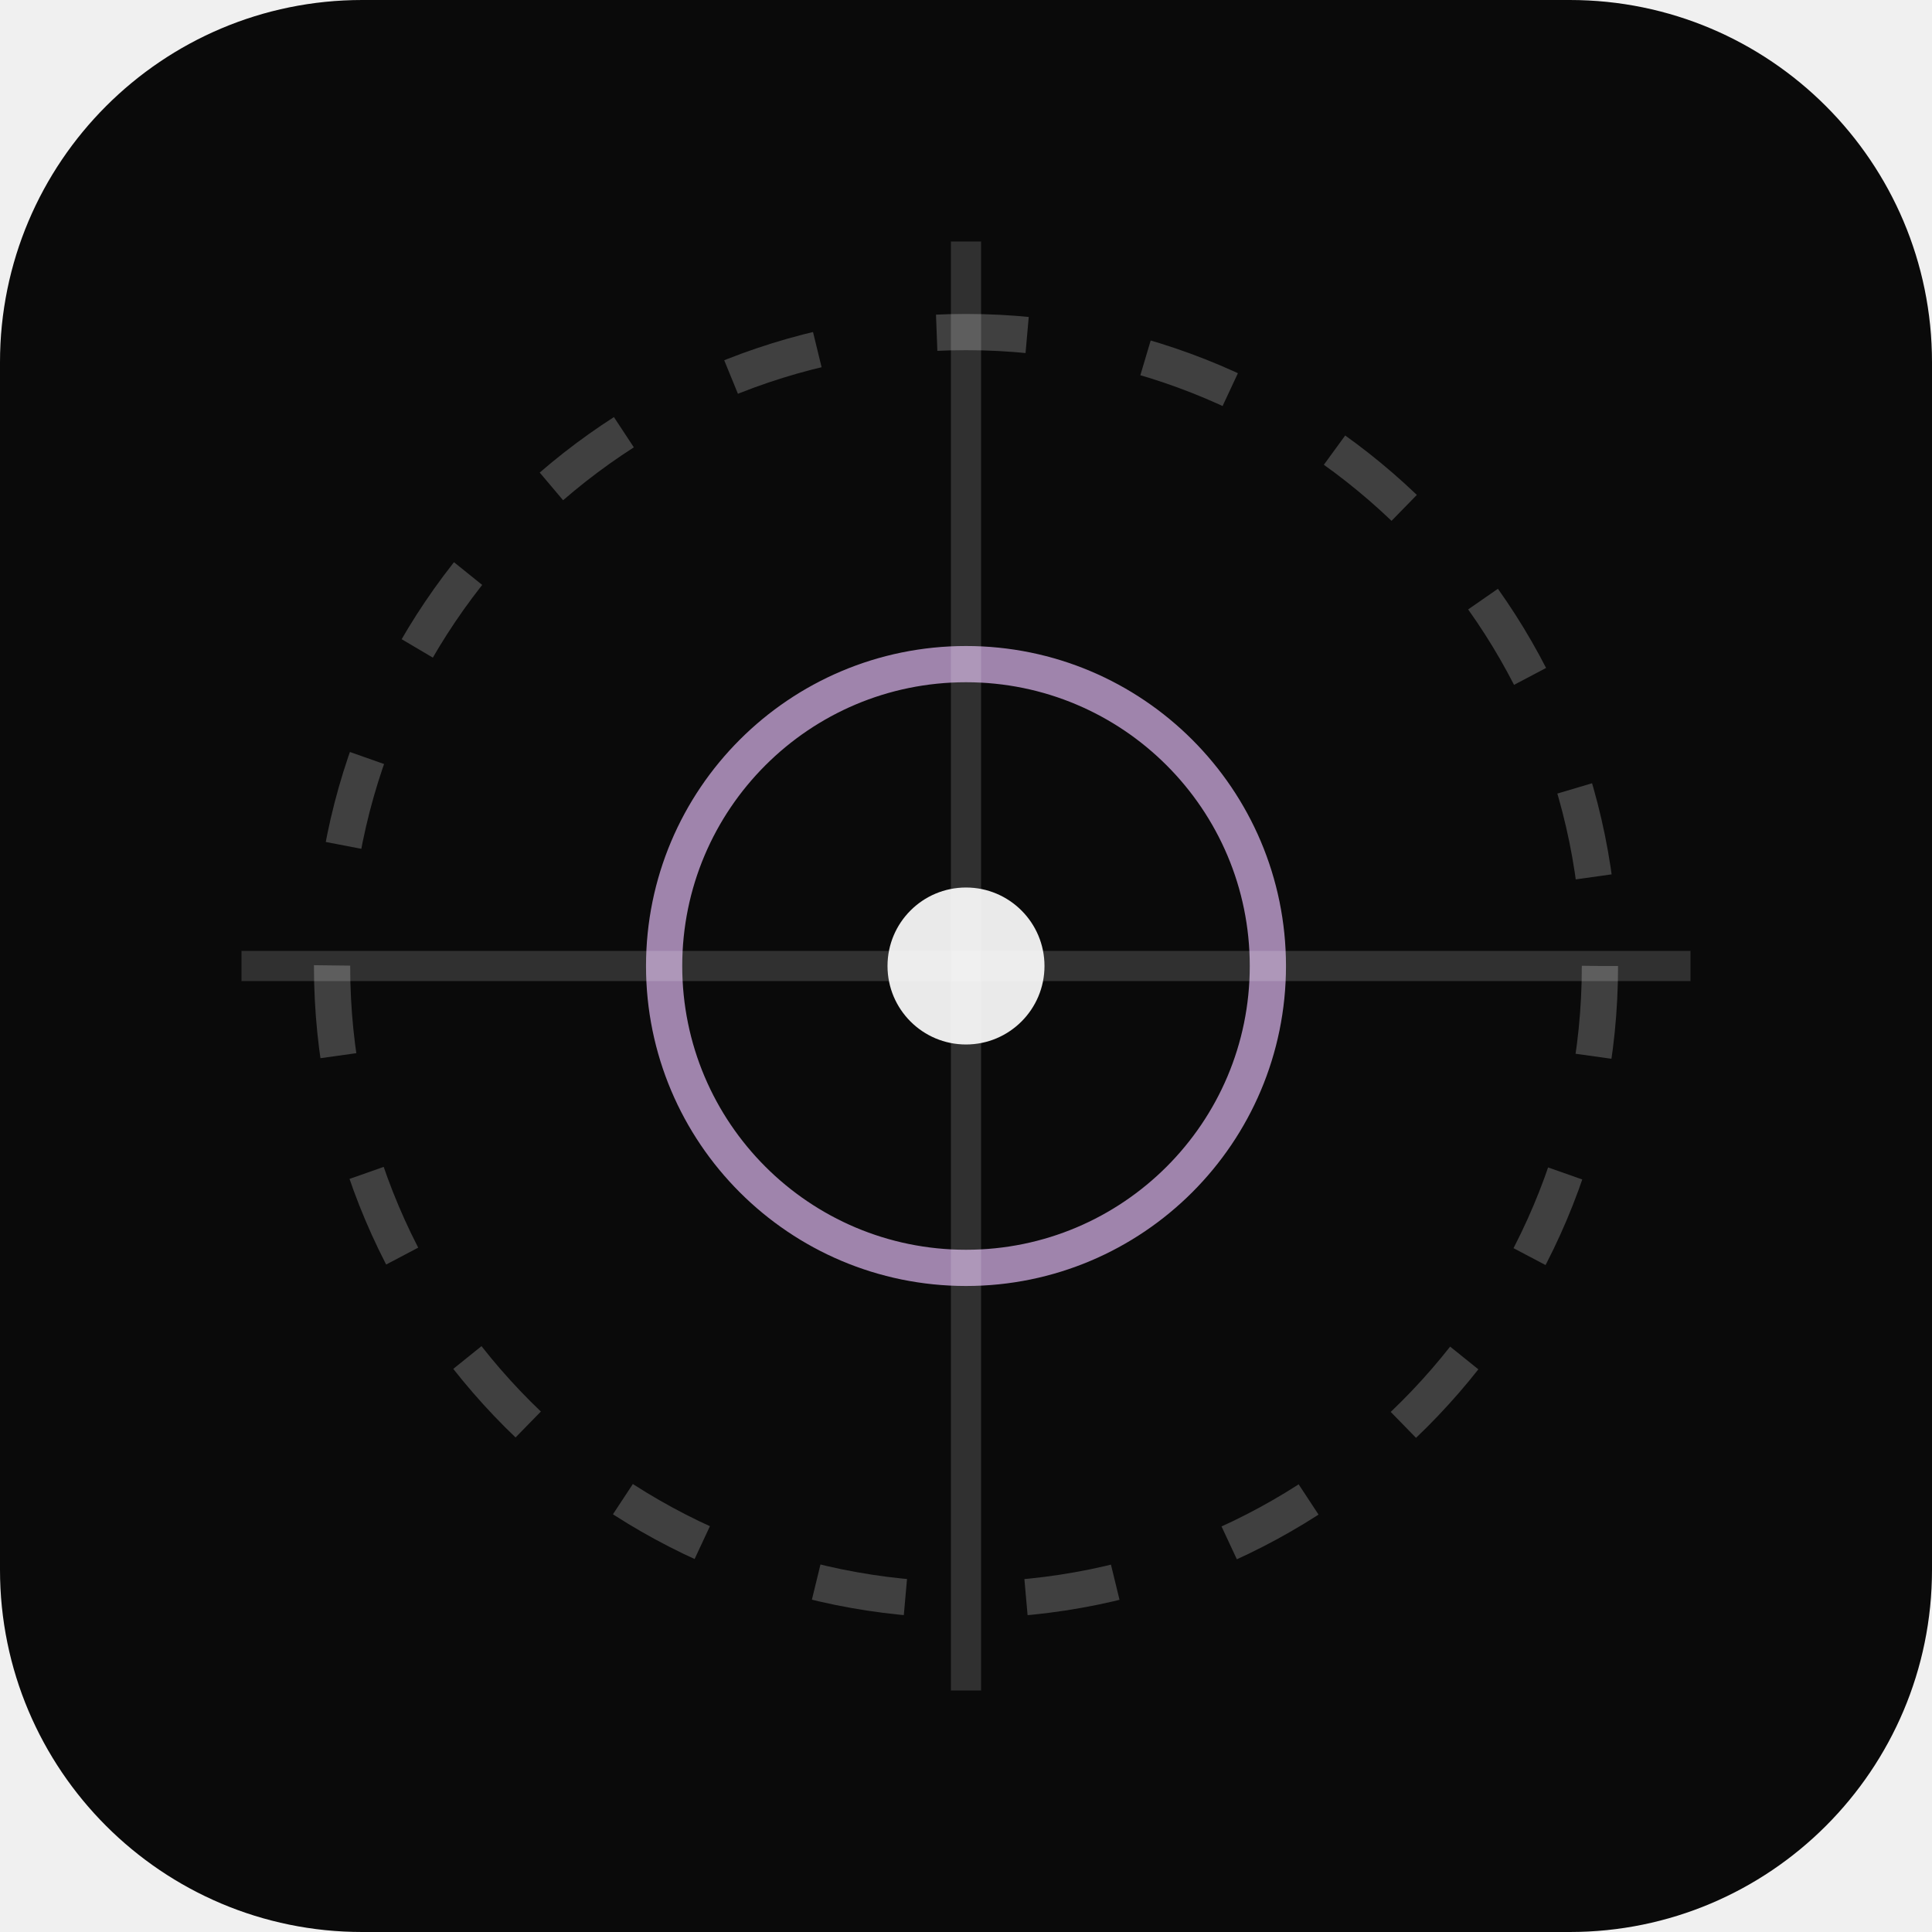
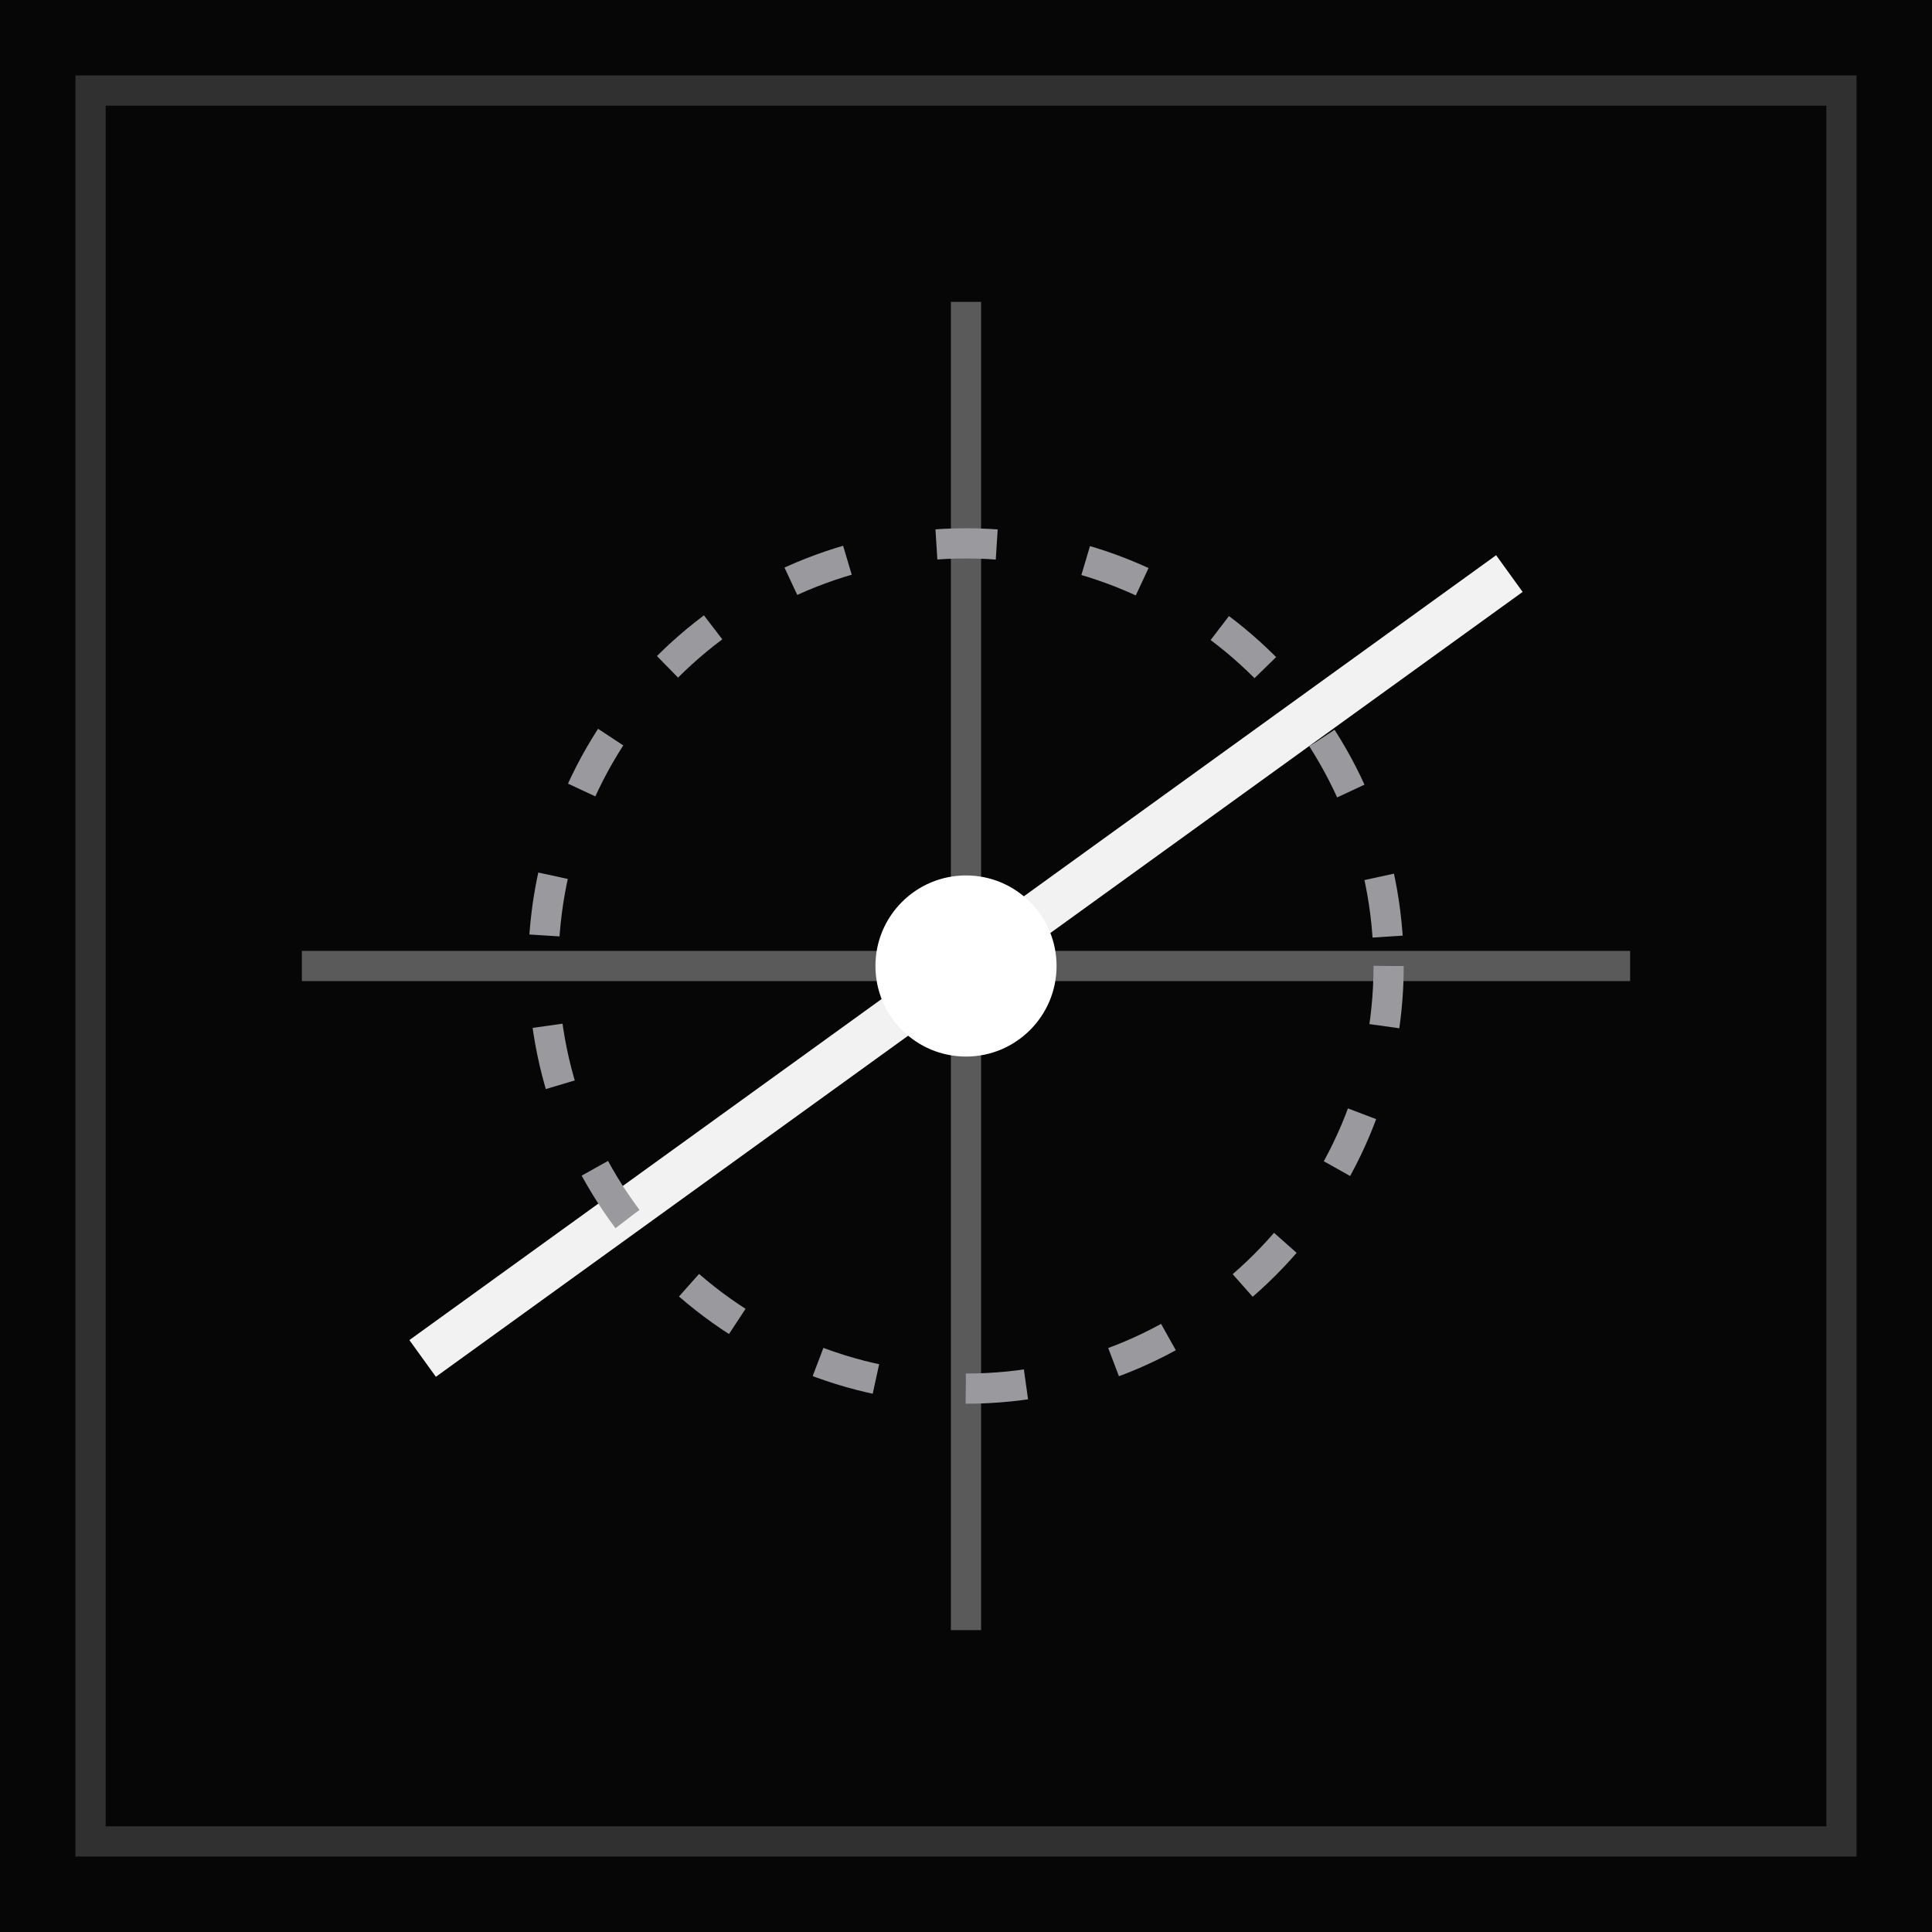
<svg xmlns="http://www.w3.org/2000/svg" viewBox="0 0 64 64" fill="none">
-   <rect width="64" height="64" rx="12" fill="#0A0A0A" />
-   <circle cx="32" cy="32" r="21" stroke="rgba(255,255,255,0.22)" stroke-width="1.2" stroke-dasharray="3 4" />
-   <circle cx="32" cy="32" r="10" stroke="#9F84AC" stroke-width="1.2" />
-   <circle cx="32" cy="32" r="2.6" fill="#EAEAEA" />
-   <line x1="8" y1="32" x2="56" y2="32" stroke="rgba(255,255,255,0.16)" stroke-width="1" />
-   <line x1="32" y1="8" x2="32" y2="56" stroke="rgba(255,255,255,0.16)" stroke-width="1" />
+   <rect width="64" height="64" fill="#060606" />
+   <rect x="3" y="3" width="58" height="58" stroke="#303030" stroke-width="1" />
+   <line x1="10" y1="32" x2="54" y2="32" stroke="#5A5A5A" stroke-width="1" />
+   <line x1="32" y1="10" x2="32" y2="54" stroke="#5A5A5A" stroke-width="1" />
+   <line x1="14" y1="45" x2="50" y2="19" stroke="#F2F2F2" stroke-width="1.5" />
+   <circle cx="32" cy="32" r="14" stroke="#9A9A9E" stroke-width="1" stroke-dasharray="2 3" />
+   <circle cx="32" cy="32" r="3" fill="#FFFFFF" />
</svg>
